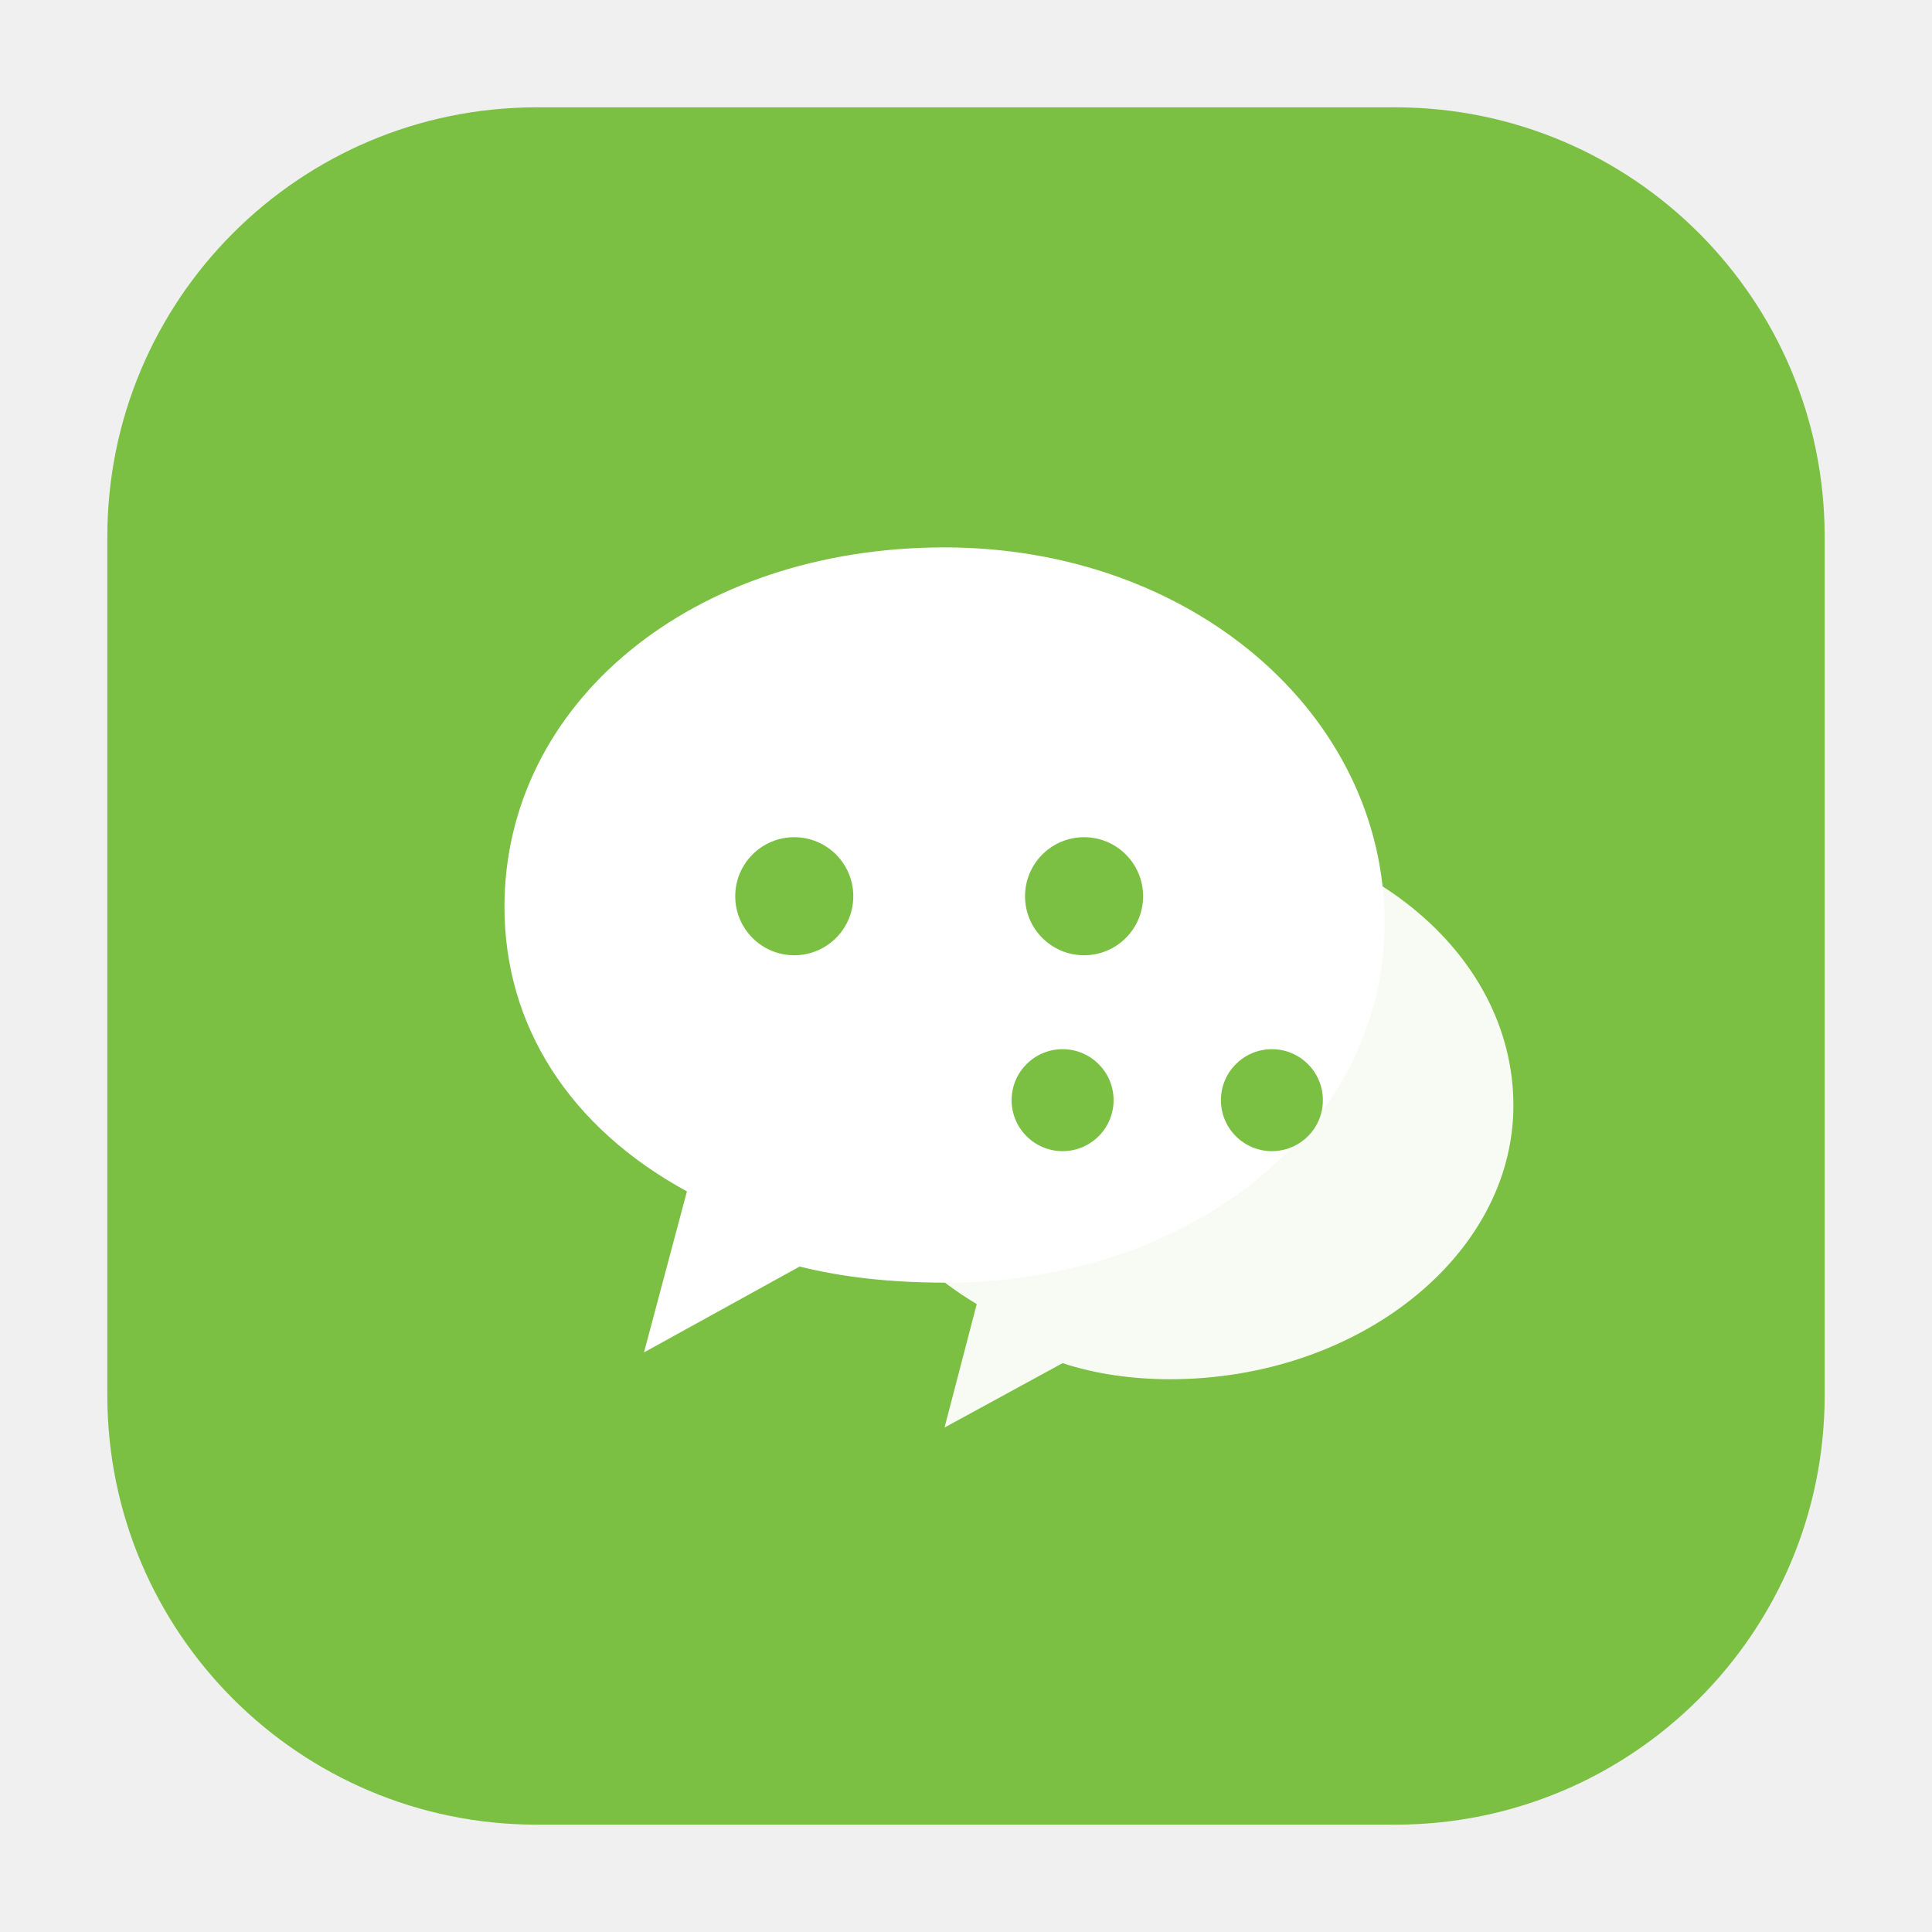
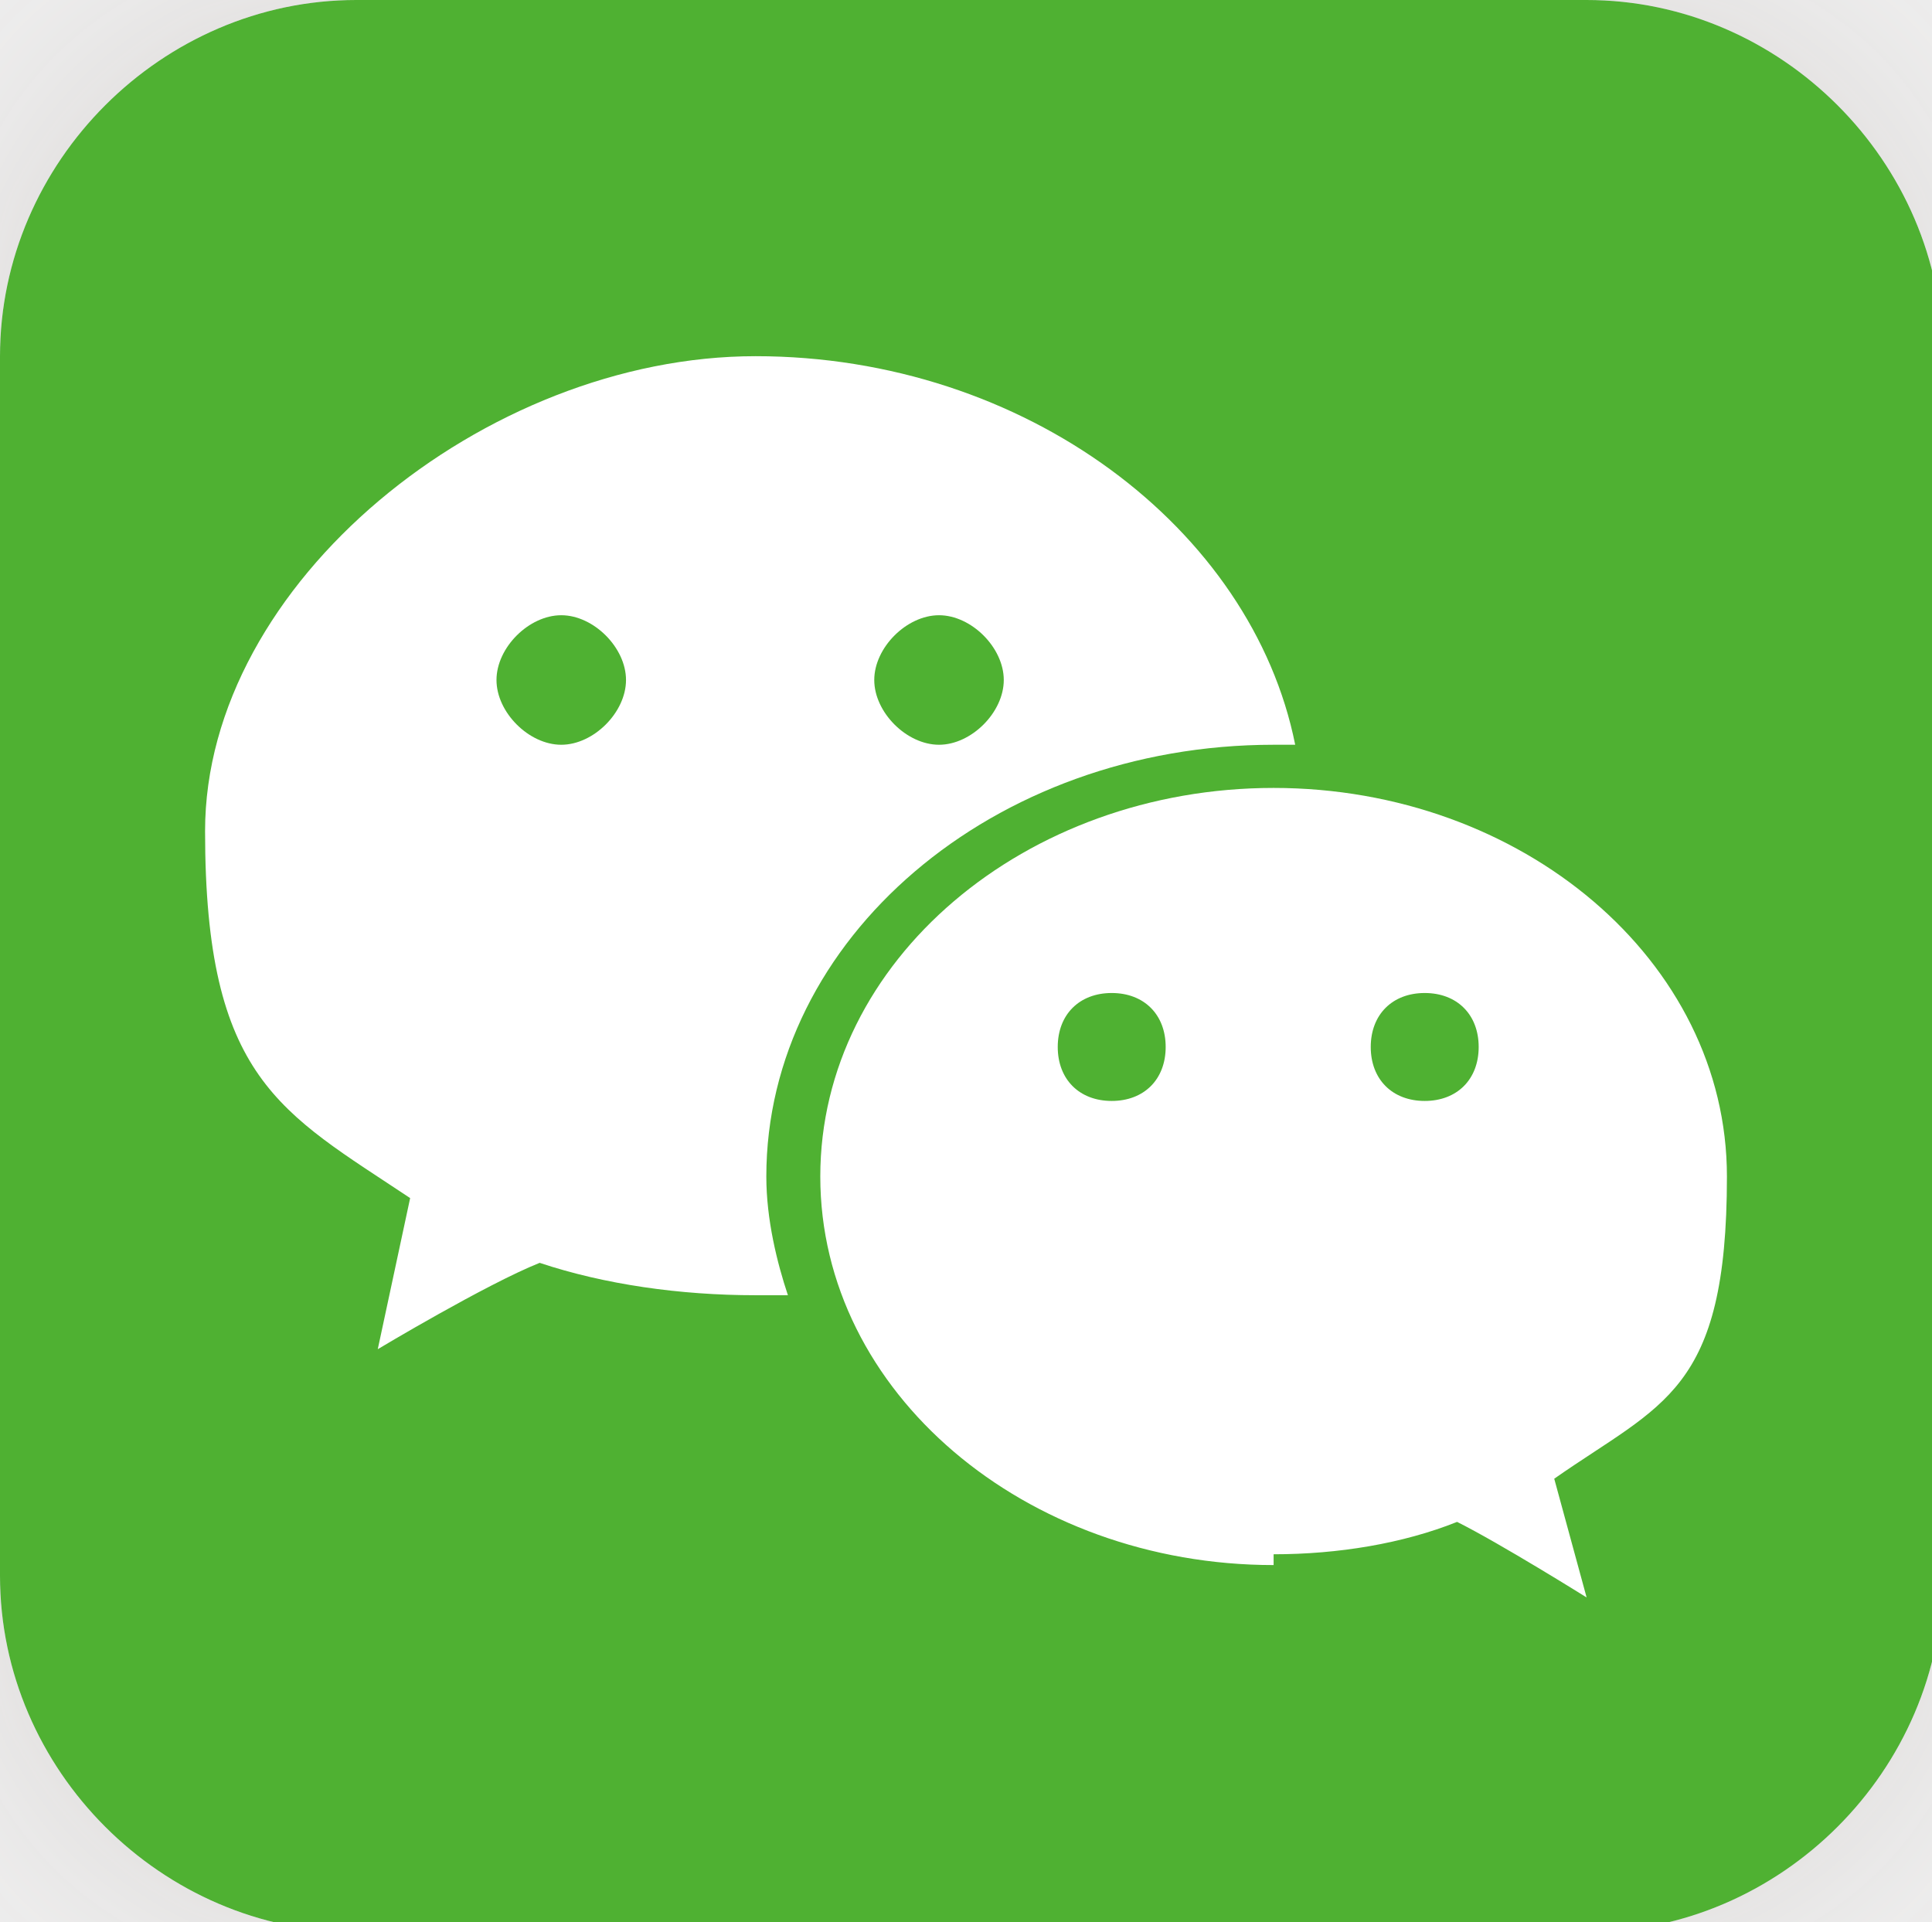
- <svg xmlns="http://www.w3.org/2000/svg" width="36" height="36" viewBox="0 0 36 36" fill="none">
-   <rect x="2" y="2" width="32" height="32" rx="8" fill="#7BC043" />
-   <path d="M17.6 10.2C12.9 10.2 9.4 13.1 9.4 16.9C9.4 19.1 10.6 21 12.8 22.2L12 25.2L14.9 23.6C15.7 23.8 16.6 23.9 17.6 23.9C22.2 23.9 25.8 21 25.8 17.2C25.8 13.3 22.2 10.2 17.6 10.2Z" fill="white" />
-   <path d="M21.8 15.4C25.3 15.4 28.2 17.7 28.2 20.6C28.2 23.4 25.3 25.7 21.8 25.7C21.1 25.7 20.4 25.6 19.8 25.4L17.6 26.6L18.2 24.3C16.7 23.4 15.8 22.1 15.8 20.6C15.8 17.7 18.4 15.4 21.8 15.4Z" fill="white" fill-opacity="0.94" />
-   <circle cx="14.8" cy="16.7" r="1.1" fill="#7BC043" />
-   <circle cx="20.2" cy="16.7" r="1.1" fill="#7BC043" />
-   <circle cx="19.8" cy="20.5" r="0.95" fill="#7BC043" />
-   <circle cx="23.7" cy="20.5" r="0.95" fill="#7BC043" />
+ <svg xmlns="http://www.w3.org/2000/svg" id="_레이어_1" version="1.1" viewBox="0 0 17.9 17.8">
+   <defs>
+     <style>
+       .st0 {
+         fill: #fff;
+       }
+ 
+       .st1 {
+         fill: #4fb133;
+       }
+ 
+       .st2 {
+         filter: url(#outer-glow-1);
+       }
+     </style>
+     <filter id="outer-glow-1" x="0" y="0" width="17.9" height="17.8" filterUnits="userSpaceOnUse">
+       <feOffset dx="0" dy="0" />
+       <feGaussianBlur result="blur" stdDeviation="5.7" />
+       <feFlood flood-color="#cbc5c3" flood-opacity="1" />
+       <feComposite in2="blur" operator="in" />
+       <feComposite in="SourceGraphic" />
+     </filter>
+   </defs>
+   <g class="st2">
+     <path class="st1" d="M3.3,0h11.4c1.8,0,3.3,1.5,3.3,3.3v11.3c0,1.8-1.5,3.3-3.3,3.3H3.3c-1.8,0-3.3-1.5-3.3-3.3V3.3C0,1.5,1.5,0,3.3,0Z" />
+     <g>
+       <path class="st0" d="M11.8,14.5c-2.3,0-4.2-1.6-4.2-3.6s1.9-3.6,4.2-3.6,4.2,1.6,4.2,3.6-.6,2.1-1.6,2.8l.3,1.1s-.8-.5-1.2-.7c-.5.2-1.1.3-1.7.3ZM10.3,9.2c-.3,0-.5.2-.5.5s.2.5.5.5.5-.2.5-.5-.2-.5-.5-.5ZM13.2,9.2c-.3,0-.5.2-.5.5s.2.5.5.5.5-.2.5-.5-.2-.5-.5-.5Z" />
+       <path class="st0" d="M7.1,10.9c0-2.2,2.1-4,4.7-4s.1,0,.2,0c-.4-2-2.5-3.6-5-3.6S1.9,5.4,1.9,7.7s.7,2.6,1.9,3.4l-.3,1.4s1-.6,1.5-.8c.6.2,1.3.3,2,.3s.2,0,.3,0c-.1-.3-.2-.7-.2-1.1ZM8.7,5.7c.3,0,.6.3.6.6s-.3.6-.6.6-.6-.3-.6-.6.3-.6.6-.6ZM5.2,6.9c-.3,0-.6-.3-.6-.6s.3-.6.6-.6.6.3.6.6-.3.6-.6.6Z" />
+     </g>
+   </g>
</svg>
